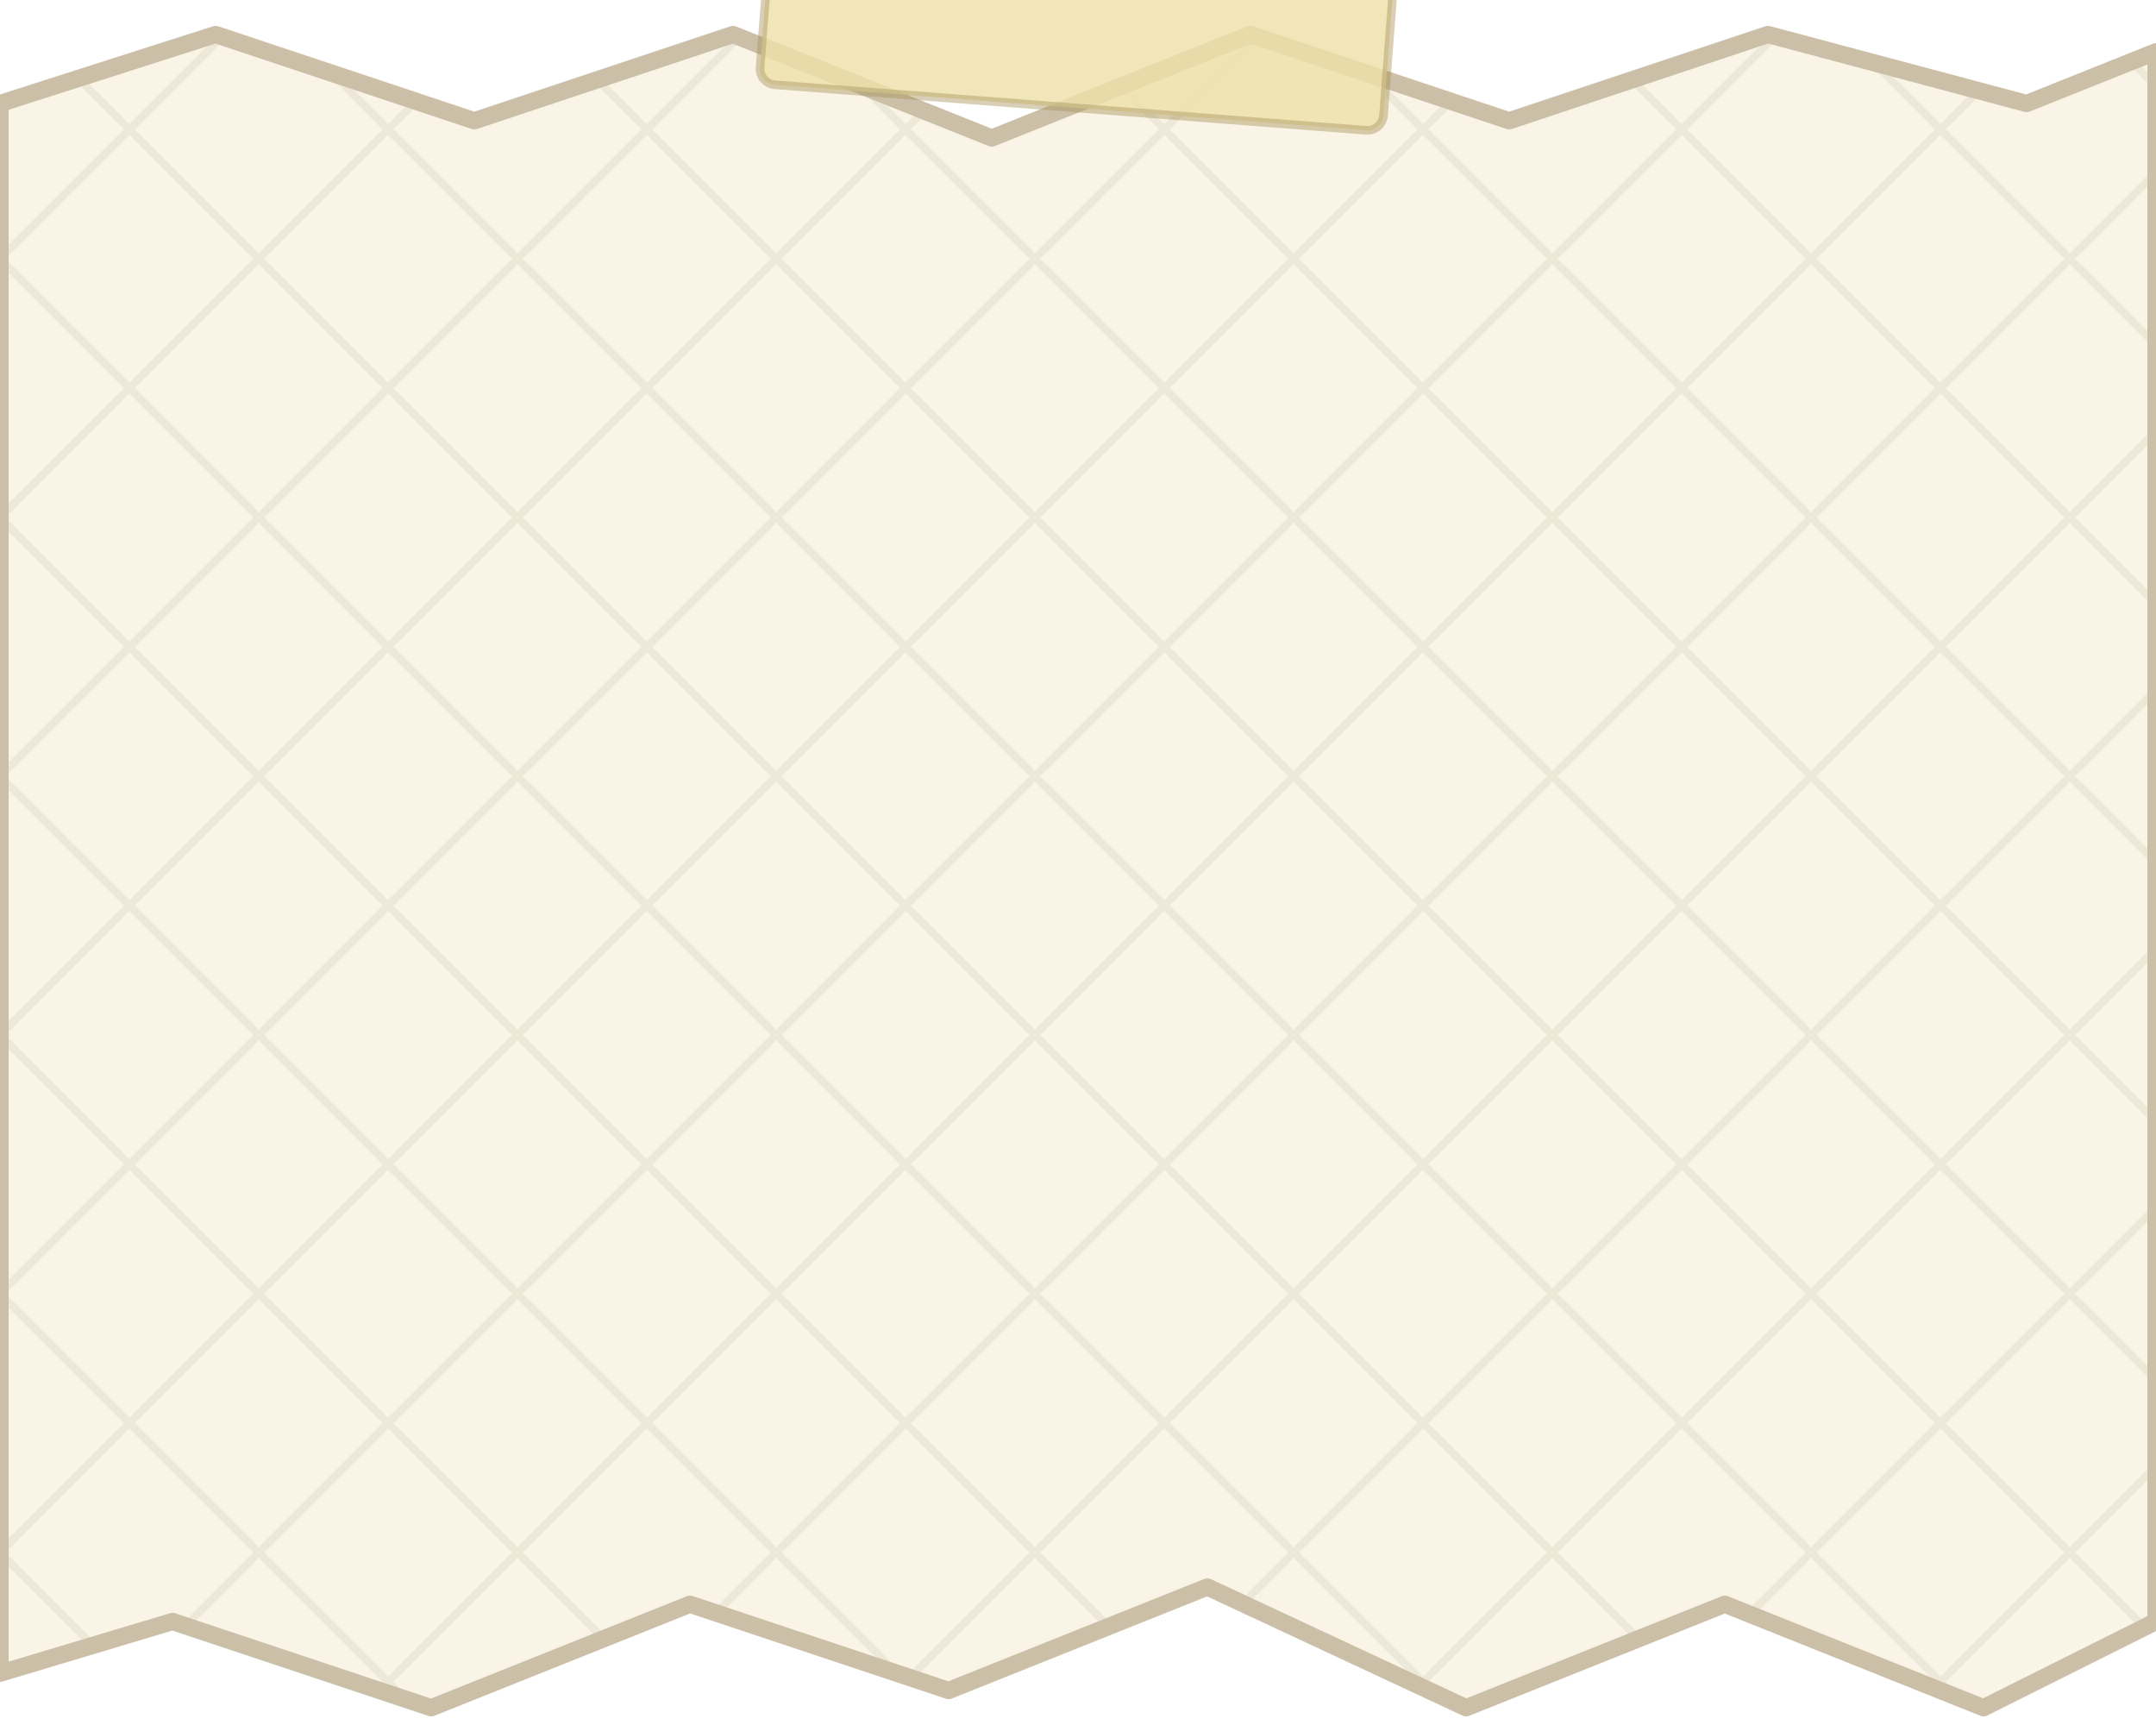
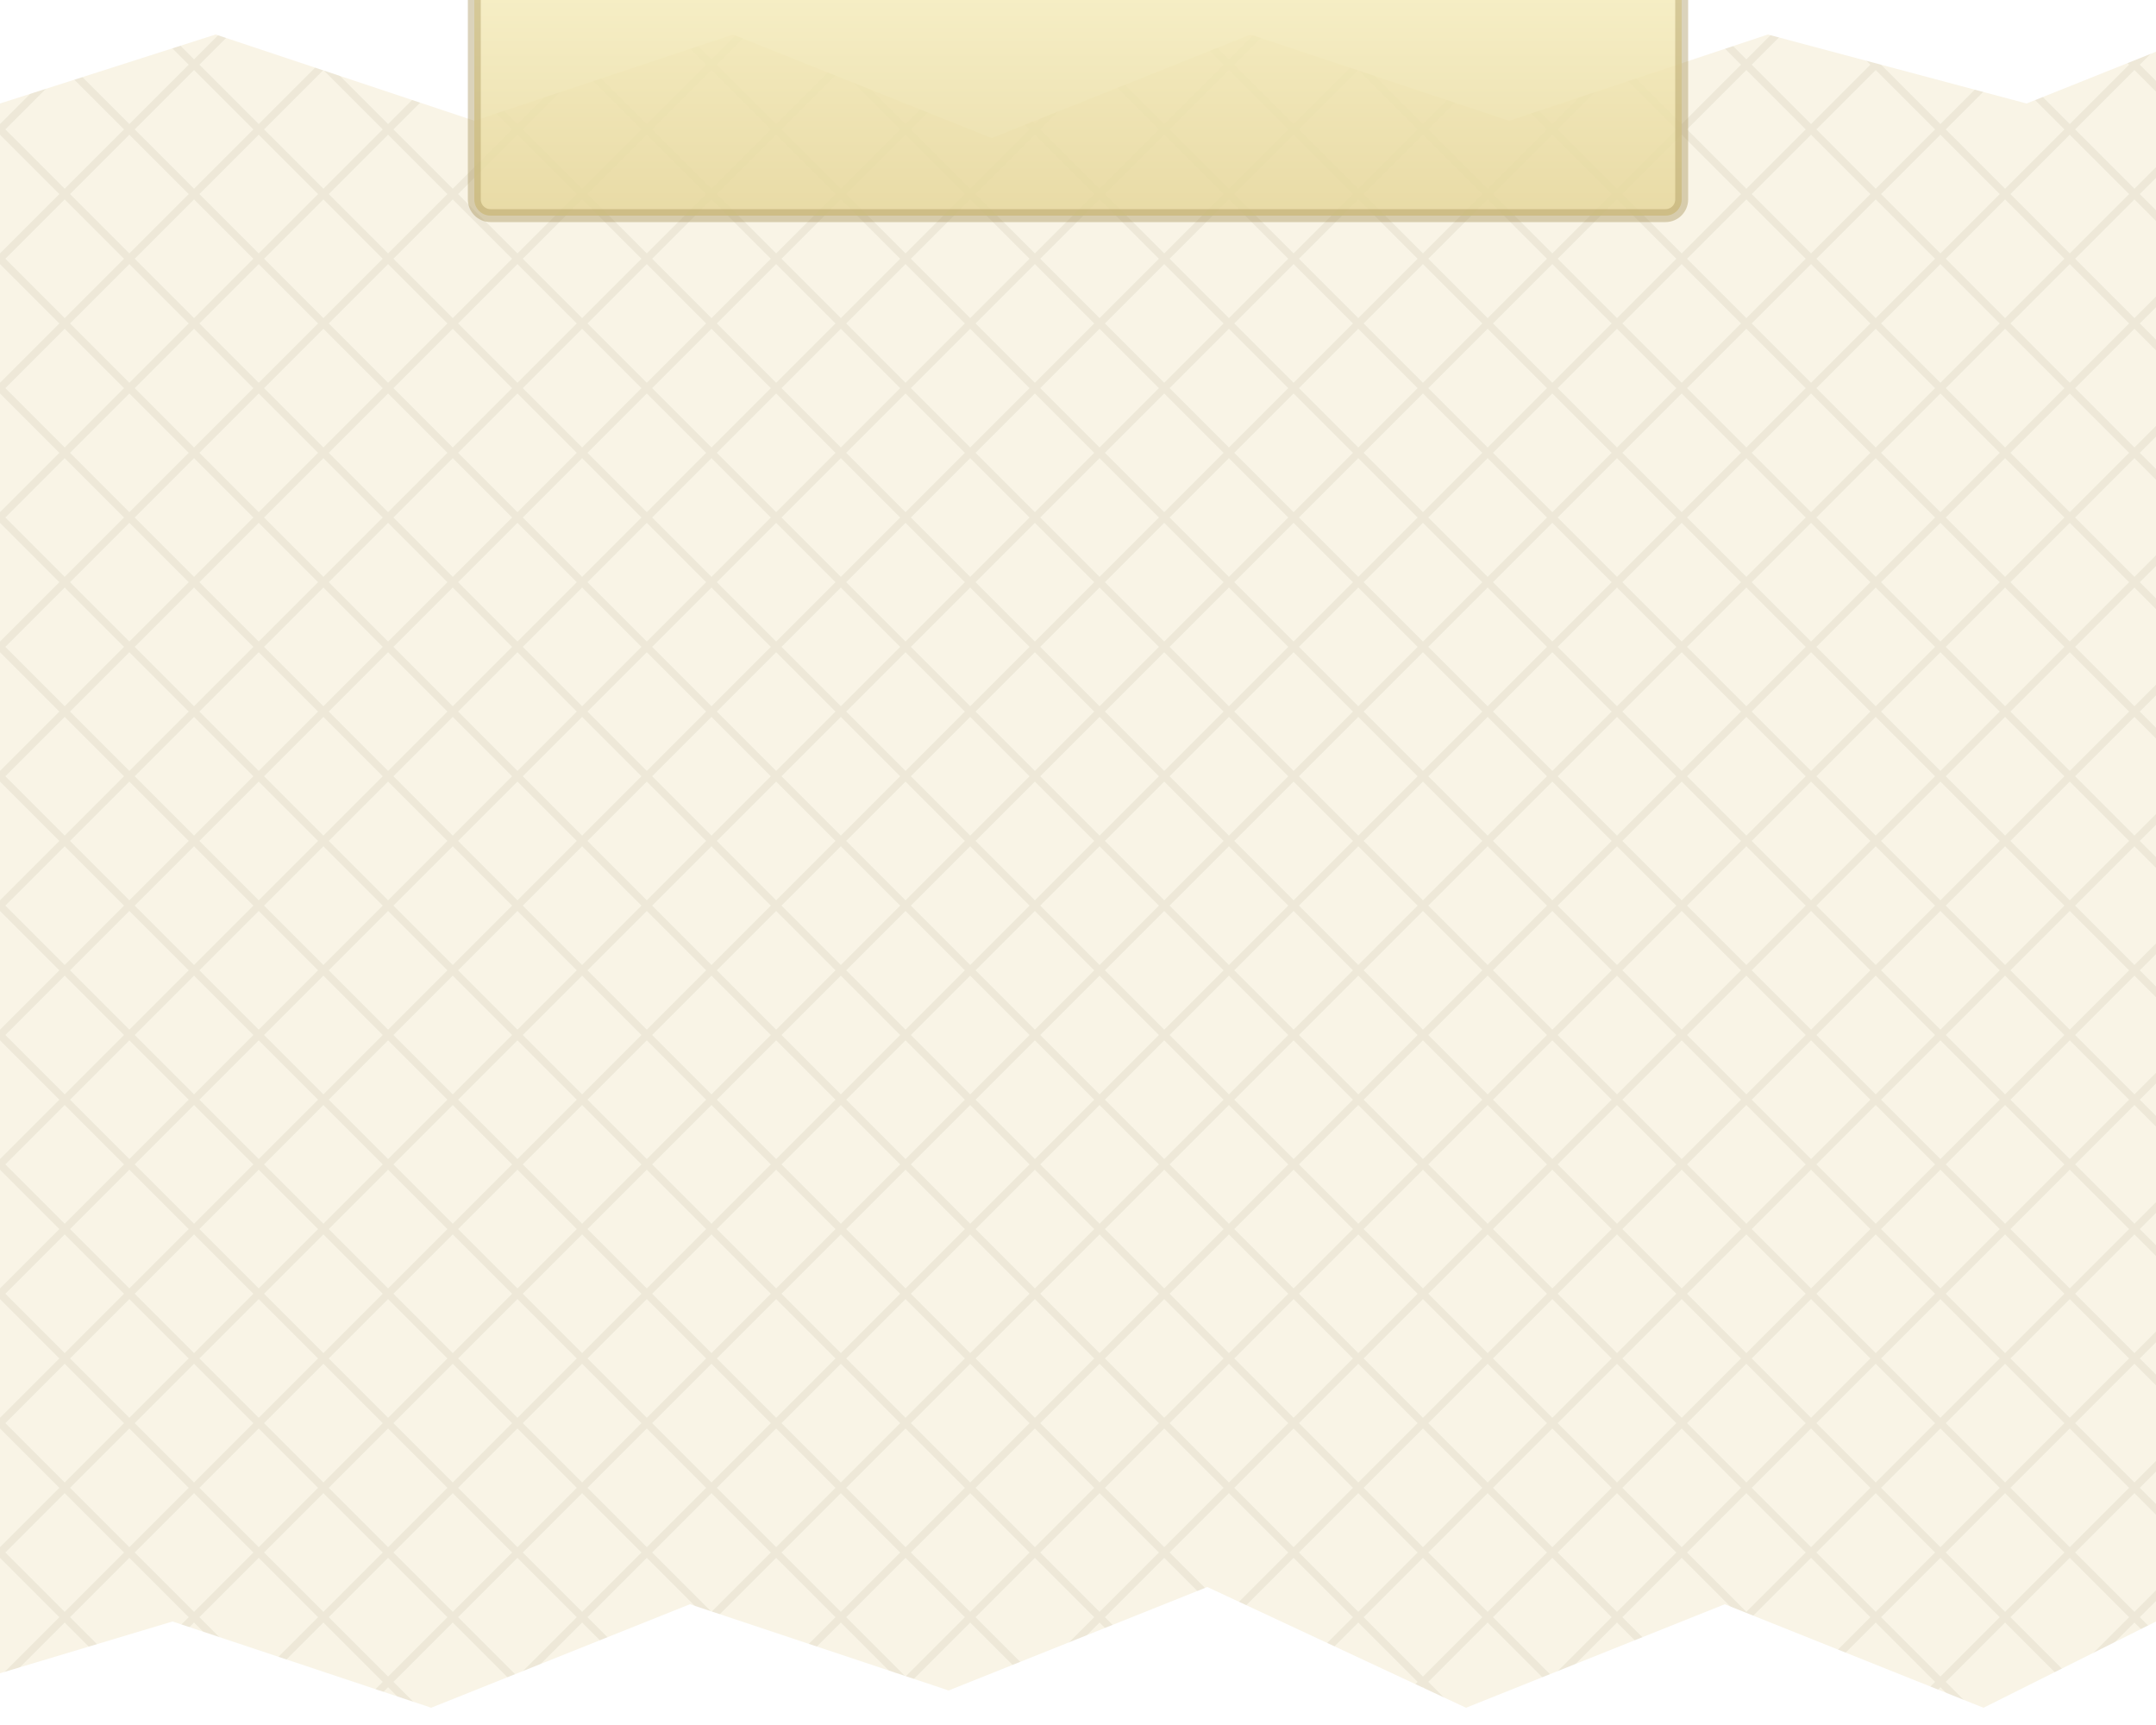
<svg xmlns="http://www.w3.org/2000/svg" viewBox="0 0 200 160" preserveAspectRatio="xMidYMid meet" aria-hidden="true" focusable="false" data-visual-axis="orientation" data-visual-value="10">
  <defs>
-     <pattern id="paper-other-models-base" patternUnits="userSpaceOnUse" width="24" height="24">
-       <rect width="24" height="24" fill="#f9f4e6" />
-       <path d="M-6 6L6-6M0 24L24 0M18 30L30 18M-6 18L6 30M0 0L24 24M18-6L30 6" stroke="#846f52" fill="none" stroke-width="0.7" stroke-opacity="0.09" />
+     <pattern id="paper-other-models-base" patternUnits="userSpaceOnUse" width="12" height="12">
+       <rect width="12" height="12" fill="#f9f4e6" />
+       <path d="M-3 3L3-3M0 12L12 0M9 15L15 9M-3 9L3 15M0 0L12 12M9-3L15 3" stroke="#846f52" fill="none" stroke-width="0.7" stroke-opacity="0.09" />
    </pattern>
+     <linearGradient id="tape-other-models-base" x1="0" y1="0" x2="0" y2="1">
+       <stop offset="0%" stop-color="#fffad2" stop-opacity="0.85" />
+       <stop offset="100%" stop-color="#e6d79b" stop-opacity="0.85" />
+     </linearGradient>
  </defs>
  <g data-visual-axis="family" data-visual-value="1">
    <g data-visual-axis="palette" data-visual-value="9">
      <g data-visual-axis="surface" data-visual-value="9">
        <g data-visual-axis="shape" data-visual-value="6">
          <g data-visual-axis="fold" data-visual-value="0">
            <g data-visual-axis="tape" data-visual-value="1">
              <g data-visual-axis="detail" data-visual-value="12">
-                 <polygon points="0,9.6 20,3.2 44,11.2 68,3.2 92,12.8 116,3.2 140,11.2 164,3.2 188,9.6 200,4.8 200,150.4 184,158.4 160,148.8 136,158.4 112,147.2 88,156.8 64,148.8 40,158.4 16,150.4 0,155.2" fill="url(#paper-other-models-base)" stroke="#cbbfa7" stroke-width="1.6" stroke-linejoin="round" data-visual-axis="silhouette" data-visual-value="6" data-visual-scope="self" />
-                 <g transform="rotate(4.40 100 1.0)">
-                   <rect x="71.0" y="-8" width="58" height="18" rx="1.5" fill="#eee0aa" stroke="#aa955d" stroke-width="0.8" fill-opacity="0.82" stroke-opacity="0.45" />
-                   <line x1="75.0" y1="-4" x2="125.0" y2="-4" stroke="#fff8d1" stroke-width="0.8" stroke-opacity="0.65" />
+                 <polygon points="0,9.6 20,3.2 44,11.2 68,3.2 92,12.8 116,3.2 140,11.2 164,3.2 188,9.6 200,4.8 200,150.4 184,158.4 160,148.8 136,158.4 112,147.2 88,156.8 64,148.8 40,158.4 16,150.4 0,155.2" fill="url(#paper-other-models-base)" stroke="none" stroke-width="0" stroke-linejoin="round" data-visual-axis="silhouette" data-visual-value="6" data-visual-scope="self" />
+                 <g data-theme-detail="tape">
+                   <rect x="44.0" y="-15" width="112" height="35" rx="1.5" fill="url(#tape-other-models-base)" stroke="#a59155" stroke-width="1.2" stroke-opacity="0.4" />
+                   <line x1="48.0" y1="-11" x2="152.0" y2="-11" stroke="#fff8d1" stroke-width="0.8" stroke-opacity="0.65" />
                </g>
              </g>
            </g>
          </g>
        </g>
      </g>
    </g>
  </g>
  <rect x="27" y="30" width="146" height="98" fill="none" stroke="none" data-theme-content-area="content" />
</svg>
